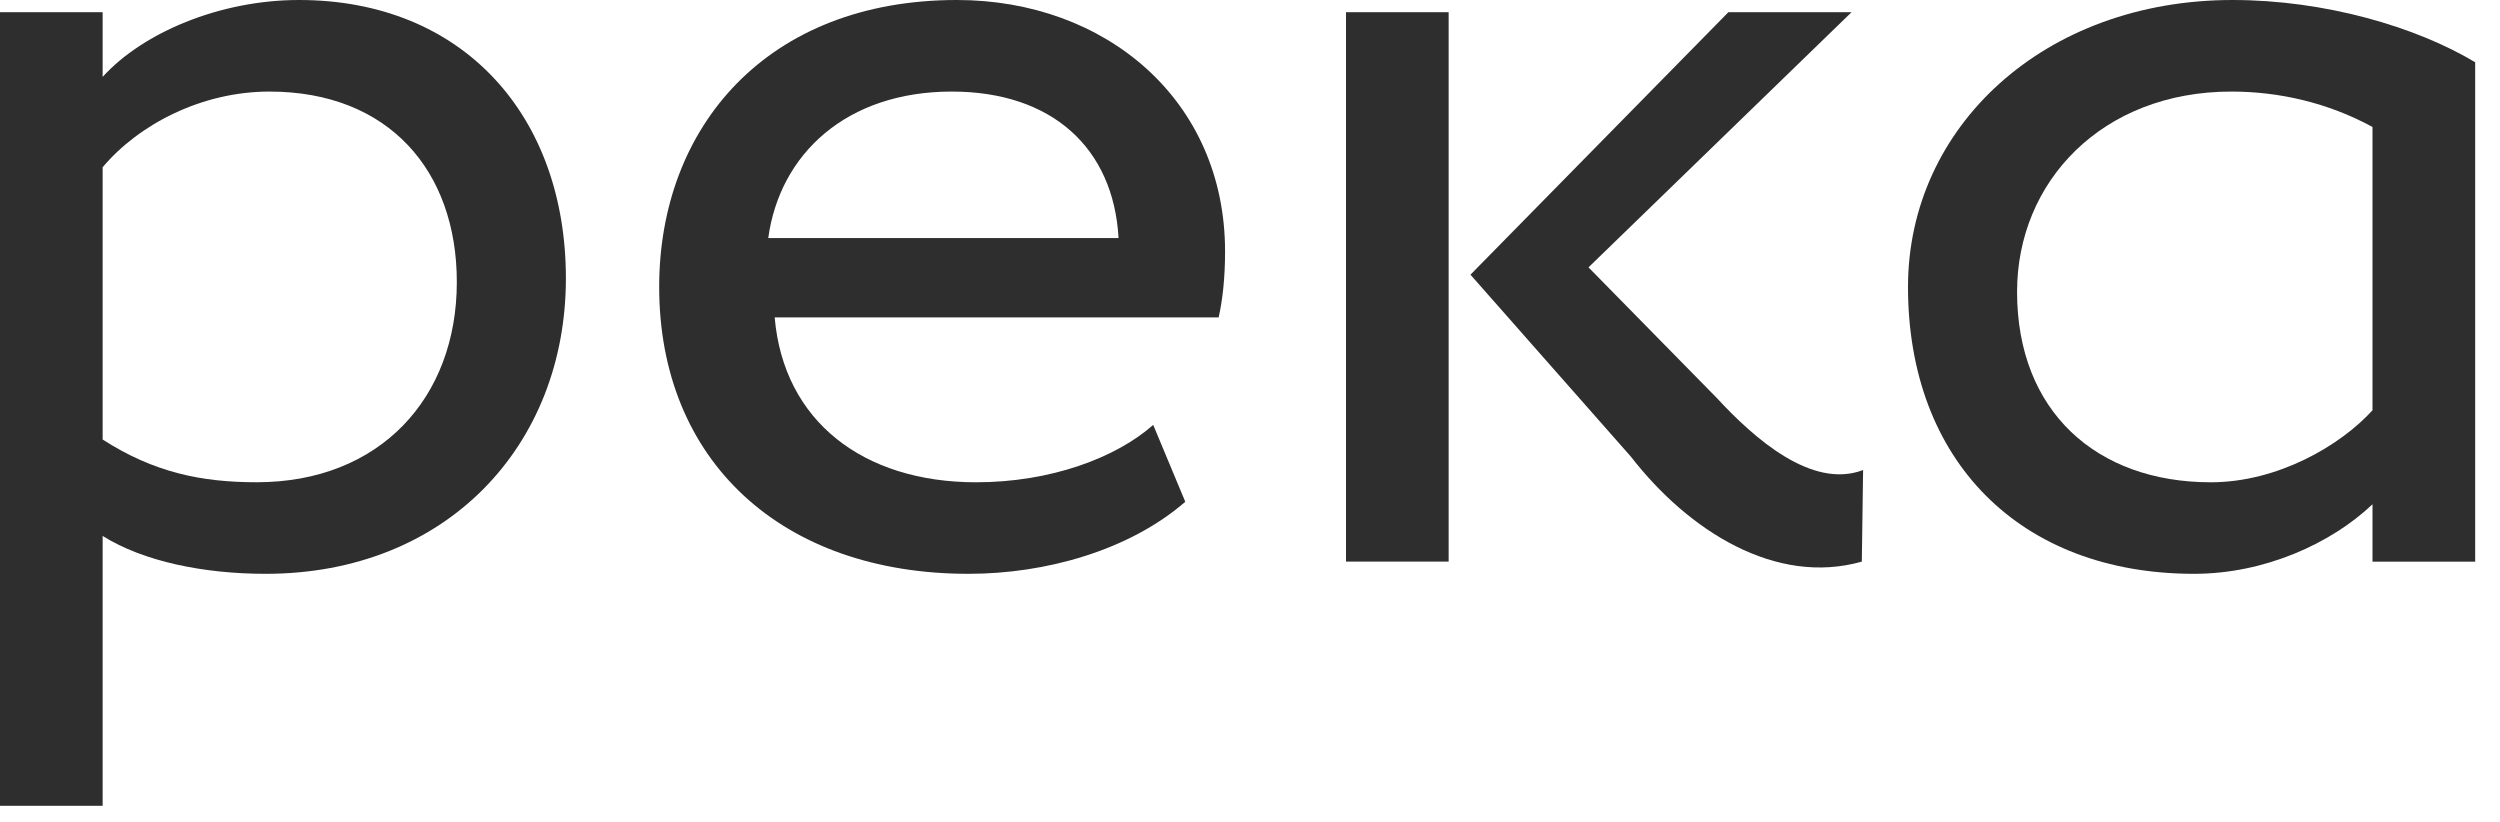
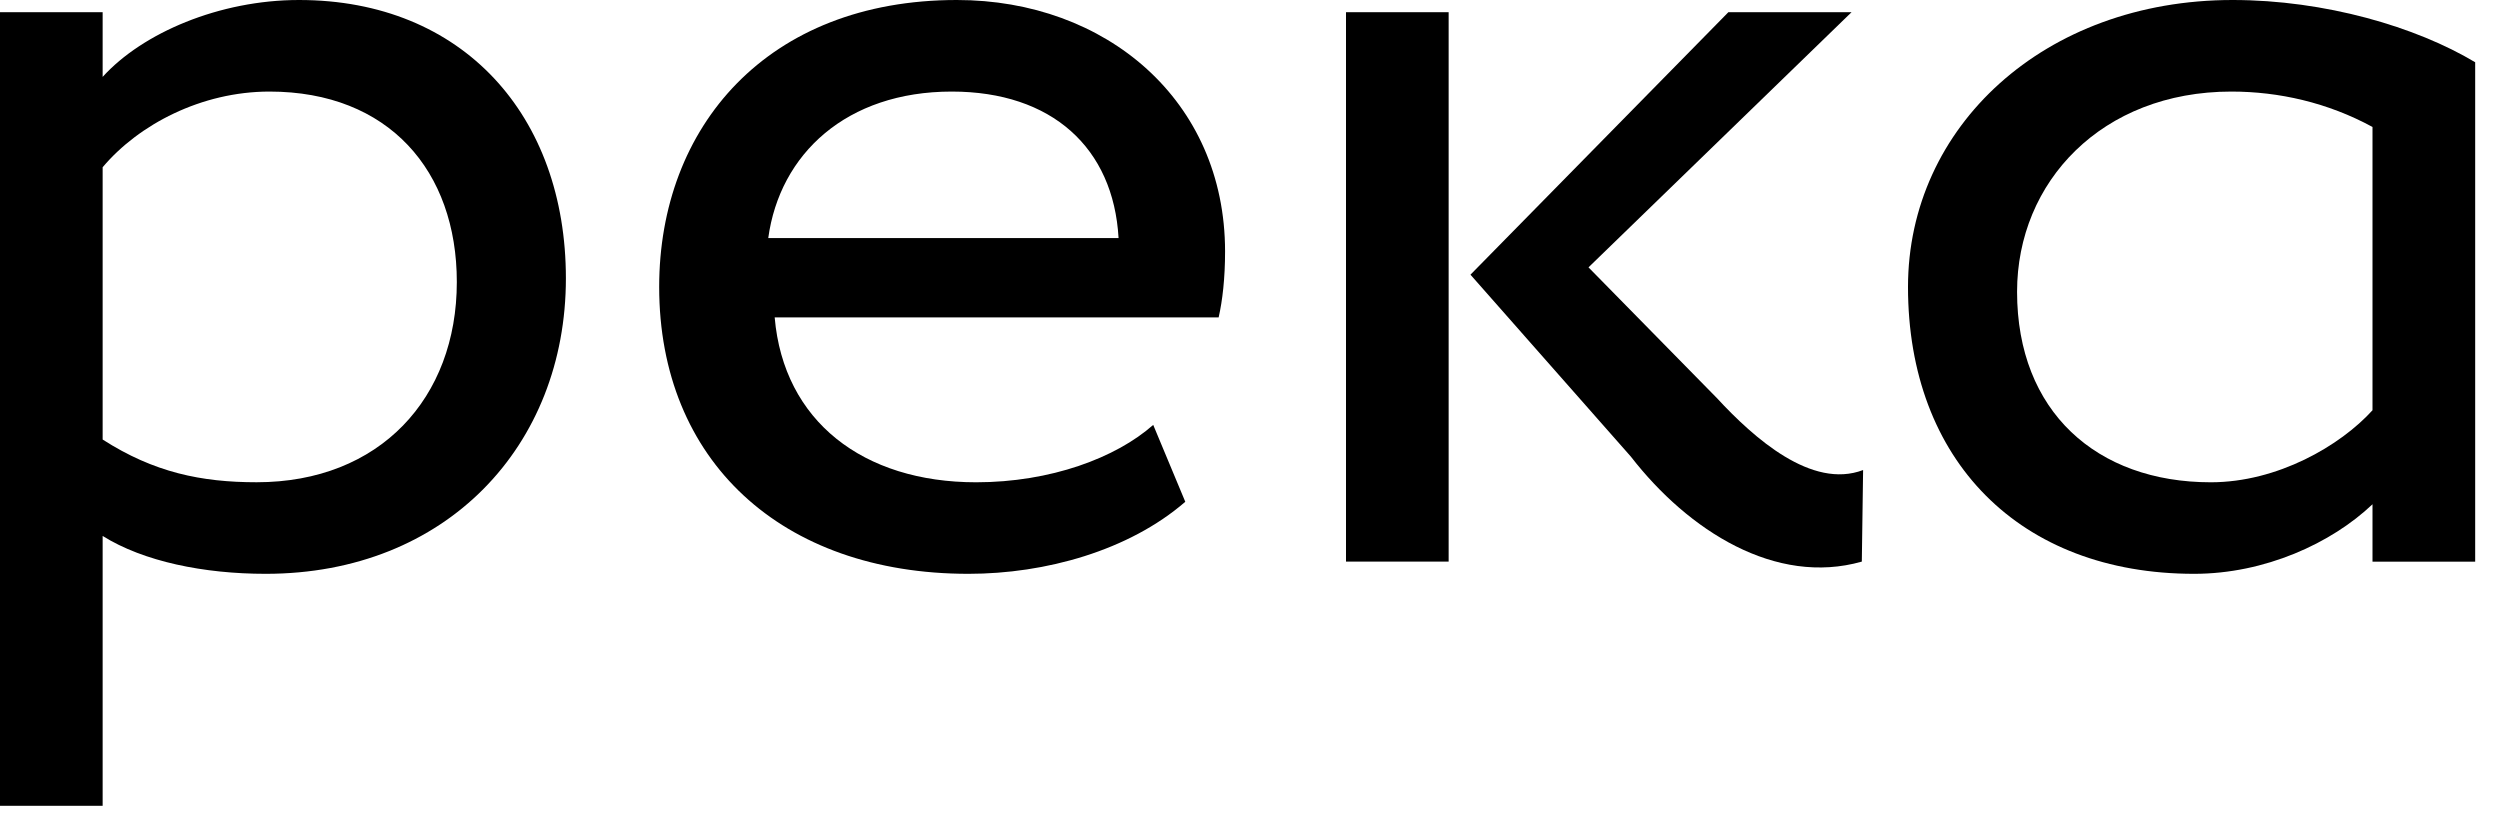
<svg xmlns="http://www.w3.org/2000/svg" width="70" height="23" viewBox="0 0 70 23" fill="none">
-   <path d="M2.874 4.683V12.307C4.312 13.23 5.641 13.503 7.186 13.503C10.635 13.503 12.791 11.144 12.791 7.897C12.791 4.786 10.887 2.564 7.545 2.564C5.641 2.564 3.881 3.487 2.874 4.683V4.683ZM0 0.341H2.874V2.153C3.988 0.923 6.144 -0 8.372 -0C12.971 -0 15.845 3.247 15.845 7.794C15.845 12.477 12.504 16.067 7.438 16.067C5.713 16.067 4.024 15.725 2.874 15.007V22.562H0V0.341" fill="#2E2E2E" />
-   <path d="M21.511 6.666H31.32C31.176 4.137 29.451 2.564 26.649 2.564C23.703 2.564 21.834 4.307 21.511 6.666ZM33.188 14.05C31.607 15.418 29.272 16.067 27.116 16.067C21.87 16.067 18.457 12.888 18.457 8.034C18.457 3.555 21.475 -4.74735e-05 26.793 -4.74735e-05C30.961 -4.74735e-05 34.302 2.803 34.302 7.042C34.302 7.794 34.23 8.41 34.122 8.888H21.691C21.942 11.794 24.17 13.504 27.332 13.504C29.416 13.504 31.248 12.82 32.29 11.897L33.188 14.05" fill="#2E2E2E" />
-   <path d="M44.478 7.486L48.071 11.144C49.113 12.272 50.73 13.708 52.167 13.161L52.131 15.725C49.724 16.409 47.281 14.87 45.664 12.785L41.173 7.691L48.395 0.341H51.844L44.478 7.486ZM37.688 0.341H40.562V15.725H37.688V0.341Z" fill="#2E2E2E" />
-   <path d="M66.43 11.487V3.555C65.173 2.871 63.807 2.564 62.478 2.564C58.849 2.564 56.478 5.094 56.478 8.17C56.478 11.521 58.706 13.504 61.903 13.504C63.772 13.504 65.532 12.478 66.43 11.487V11.487ZM66.43 14.119C65.281 15.213 63.412 16.067 61.436 16.067C56.55 16.067 53.424 12.888 53.424 8.034C53.424 3.555 57.232 -4.74735e-05 62.514 -4.74735e-05C65.101 -4.74735e-05 67.652 0.752 69.305 1.743V15.726H66.43V14.119Z" fill="#2E2E2E" />
+   <path d="M2.874 4.683V12.307C4.312 13.23 5.641 13.503 7.186 13.503C10.635 13.503 12.791 11.144 12.791 7.897C12.791 4.786 10.887 2.564 7.545 2.564C5.641 2.564 3.881 3.487 2.874 4.683V4.683ZM0 0.341H2.874V2.153C3.988 0.923 6.144 -0 8.372 -0C12.971 -0 15.845 3.247 15.845 7.794C15.845 12.477 12.504 16.067 7.438 16.067C5.713 16.067 4.024 15.725 2.874 15.007V22.562H0V0.341" fill="currentColor" />
+   <path d="M21.511 6.666H31.32C31.176 4.137 29.451 2.564 26.649 2.564C23.703 2.564 21.834 4.307 21.511 6.666ZM33.188 14.05C31.607 15.418 29.272 16.067 27.116 16.067C21.87 16.067 18.457 12.888 18.457 8.034C18.457 3.555 21.475 -4.74735e-05 26.793 -4.74735e-05C30.961 -4.74735e-05 34.302 2.803 34.302 7.042C34.302 7.794 34.23 8.41 34.122 8.888H21.691C21.942 11.794 24.17 13.504 27.332 13.504C29.416 13.504 31.248 12.82 32.29 11.897L33.188 14.05" fill="currentColor" />
+   <path d="M44.478 7.486L48.071 11.144C49.113 12.272 50.73 13.708 52.167 13.161L52.131 15.725C49.724 16.409 47.281 14.87 45.664 12.785L41.173 7.691L48.395 0.341H51.844L44.478 7.486ZM37.688 0.341H40.562V15.725H37.688V0.341Z" fill="currentColor" />
+   <path d="M66.43 11.487V3.555C65.173 2.871 63.807 2.564 62.478 2.564C58.849 2.564 56.478 5.094 56.478 8.17C56.478 11.521 58.706 13.504 61.903 13.504C63.772 13.504 65.532 12.478 66.43 11.487V11.487ZM66.43 14.119C65.281 15.213 63.412 16.067 61.436 16.067C56.55 16.067 53.424 12.888 53.424 8.034C53.424 3.555 57.232 -4.74735e-05 62.514 -4.74735e-05C65.101 -4.74735e-05 67.652 0.752 69.305 1.743V15.726H66.43V14.119Z" fill="currentColor" />
</svg>
